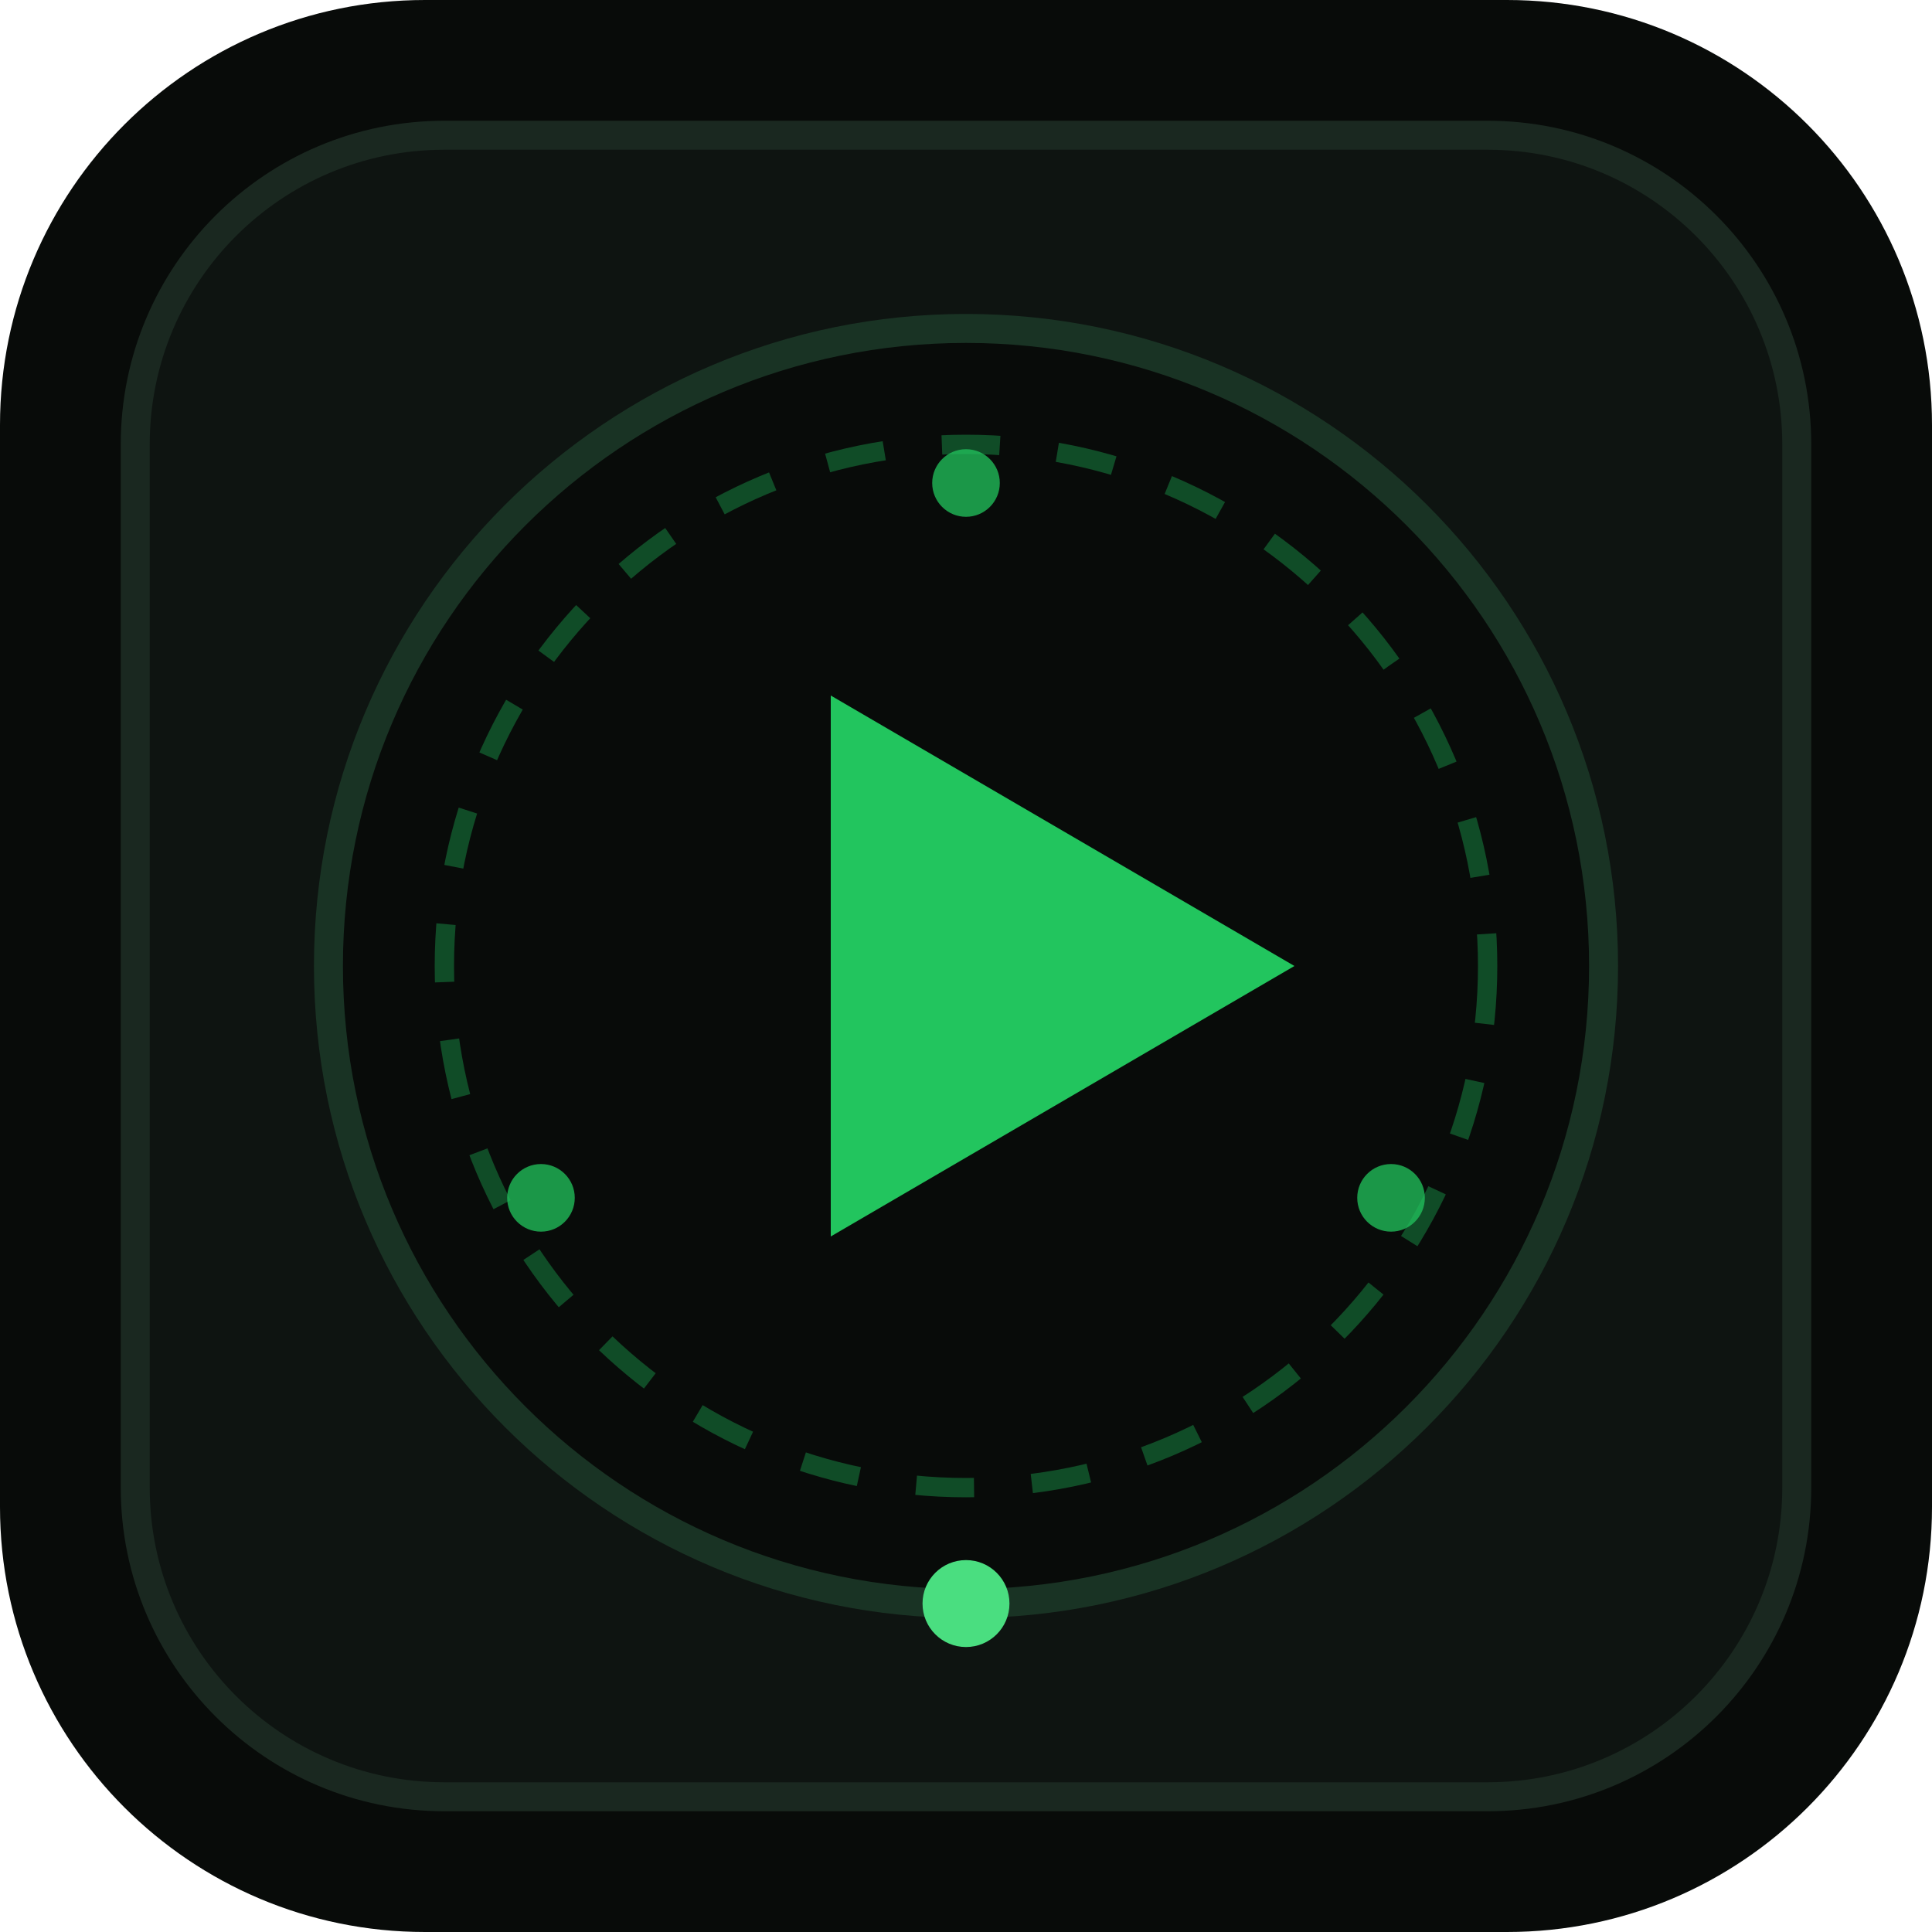
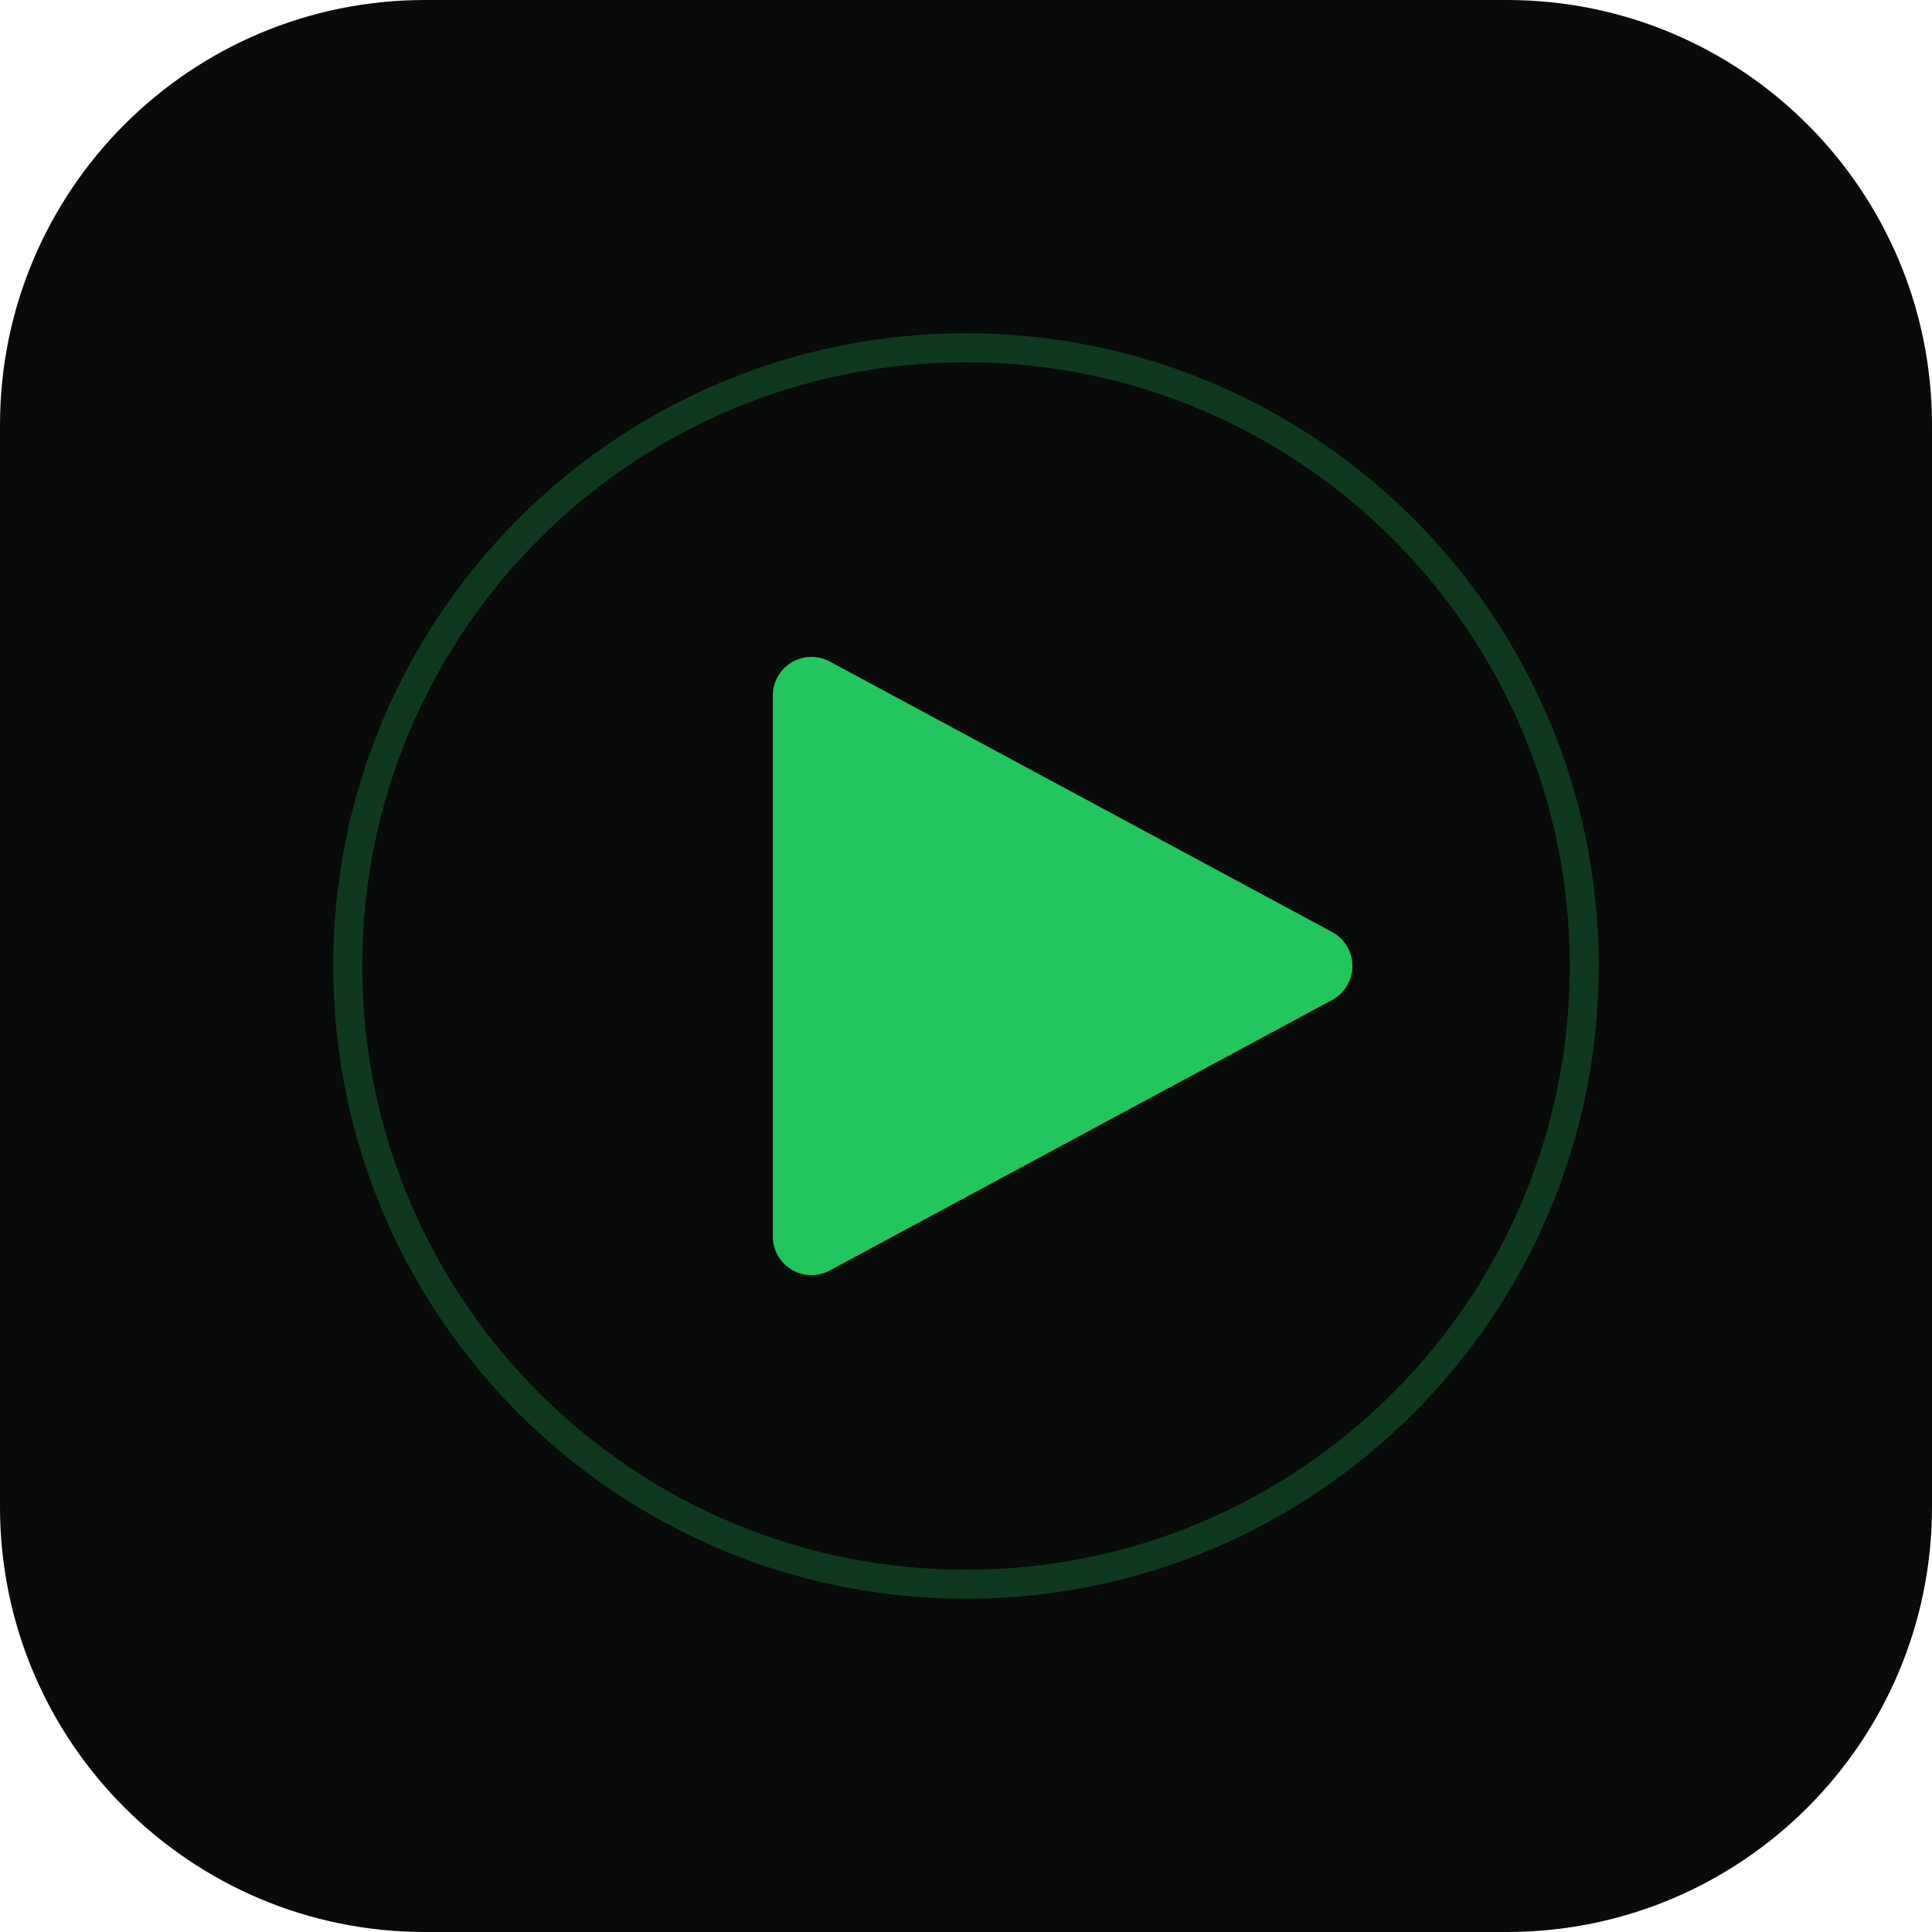
<svg xmlns="http://www.w3.org/2000/svg" viewBox="0 0 100 100" width="100%" height="100%">
  <rect width="100" height="100" rx="22" fill="#080b09" />
-   <rect x="7" y="7" width="86" height="86" rx="16" fill="#0e1411" stroke="#1a2820" stroke-width="1.5" />
-   <circle cx="50" cy="50" r="33" fill="#080b09" stroke="#193324" stroke-width="1.5" />
-   <circle cx="50" cy="50" r="27" fill="none" stroke="#22c55e" stroke-width="1" stroke-opacity="0.35" stroke-dasharray="3 3" />
-   <circle cx="50" cy="25" r="1.75" fill="#22c55e" opacity="0.75" />
-   <circle cx="28" cy="62" r="1.75" fill="#22c55e" opacity="0.75" />
-   <circle cx="72" cy="62" r="1.75" fill="#22c55e" opacity="0.75" />
-   <polygon points="43,36 67,50 43,64" fill="#22c55e" />
-   <circle cx="50" cy="83" r="2.25" fill="#4ade80" />
+   <circle cx="50" cy="50" r="32" fill="none" stroke="#22c55e" stroke-width="1.5" stroke-opacity="0.25" />
+   <polygon points="42,36 68,50 42,64" fill="#22c55e" stroke="#22c55e" stroke-width="4" stroke-linejoin="round" />
</svg>
